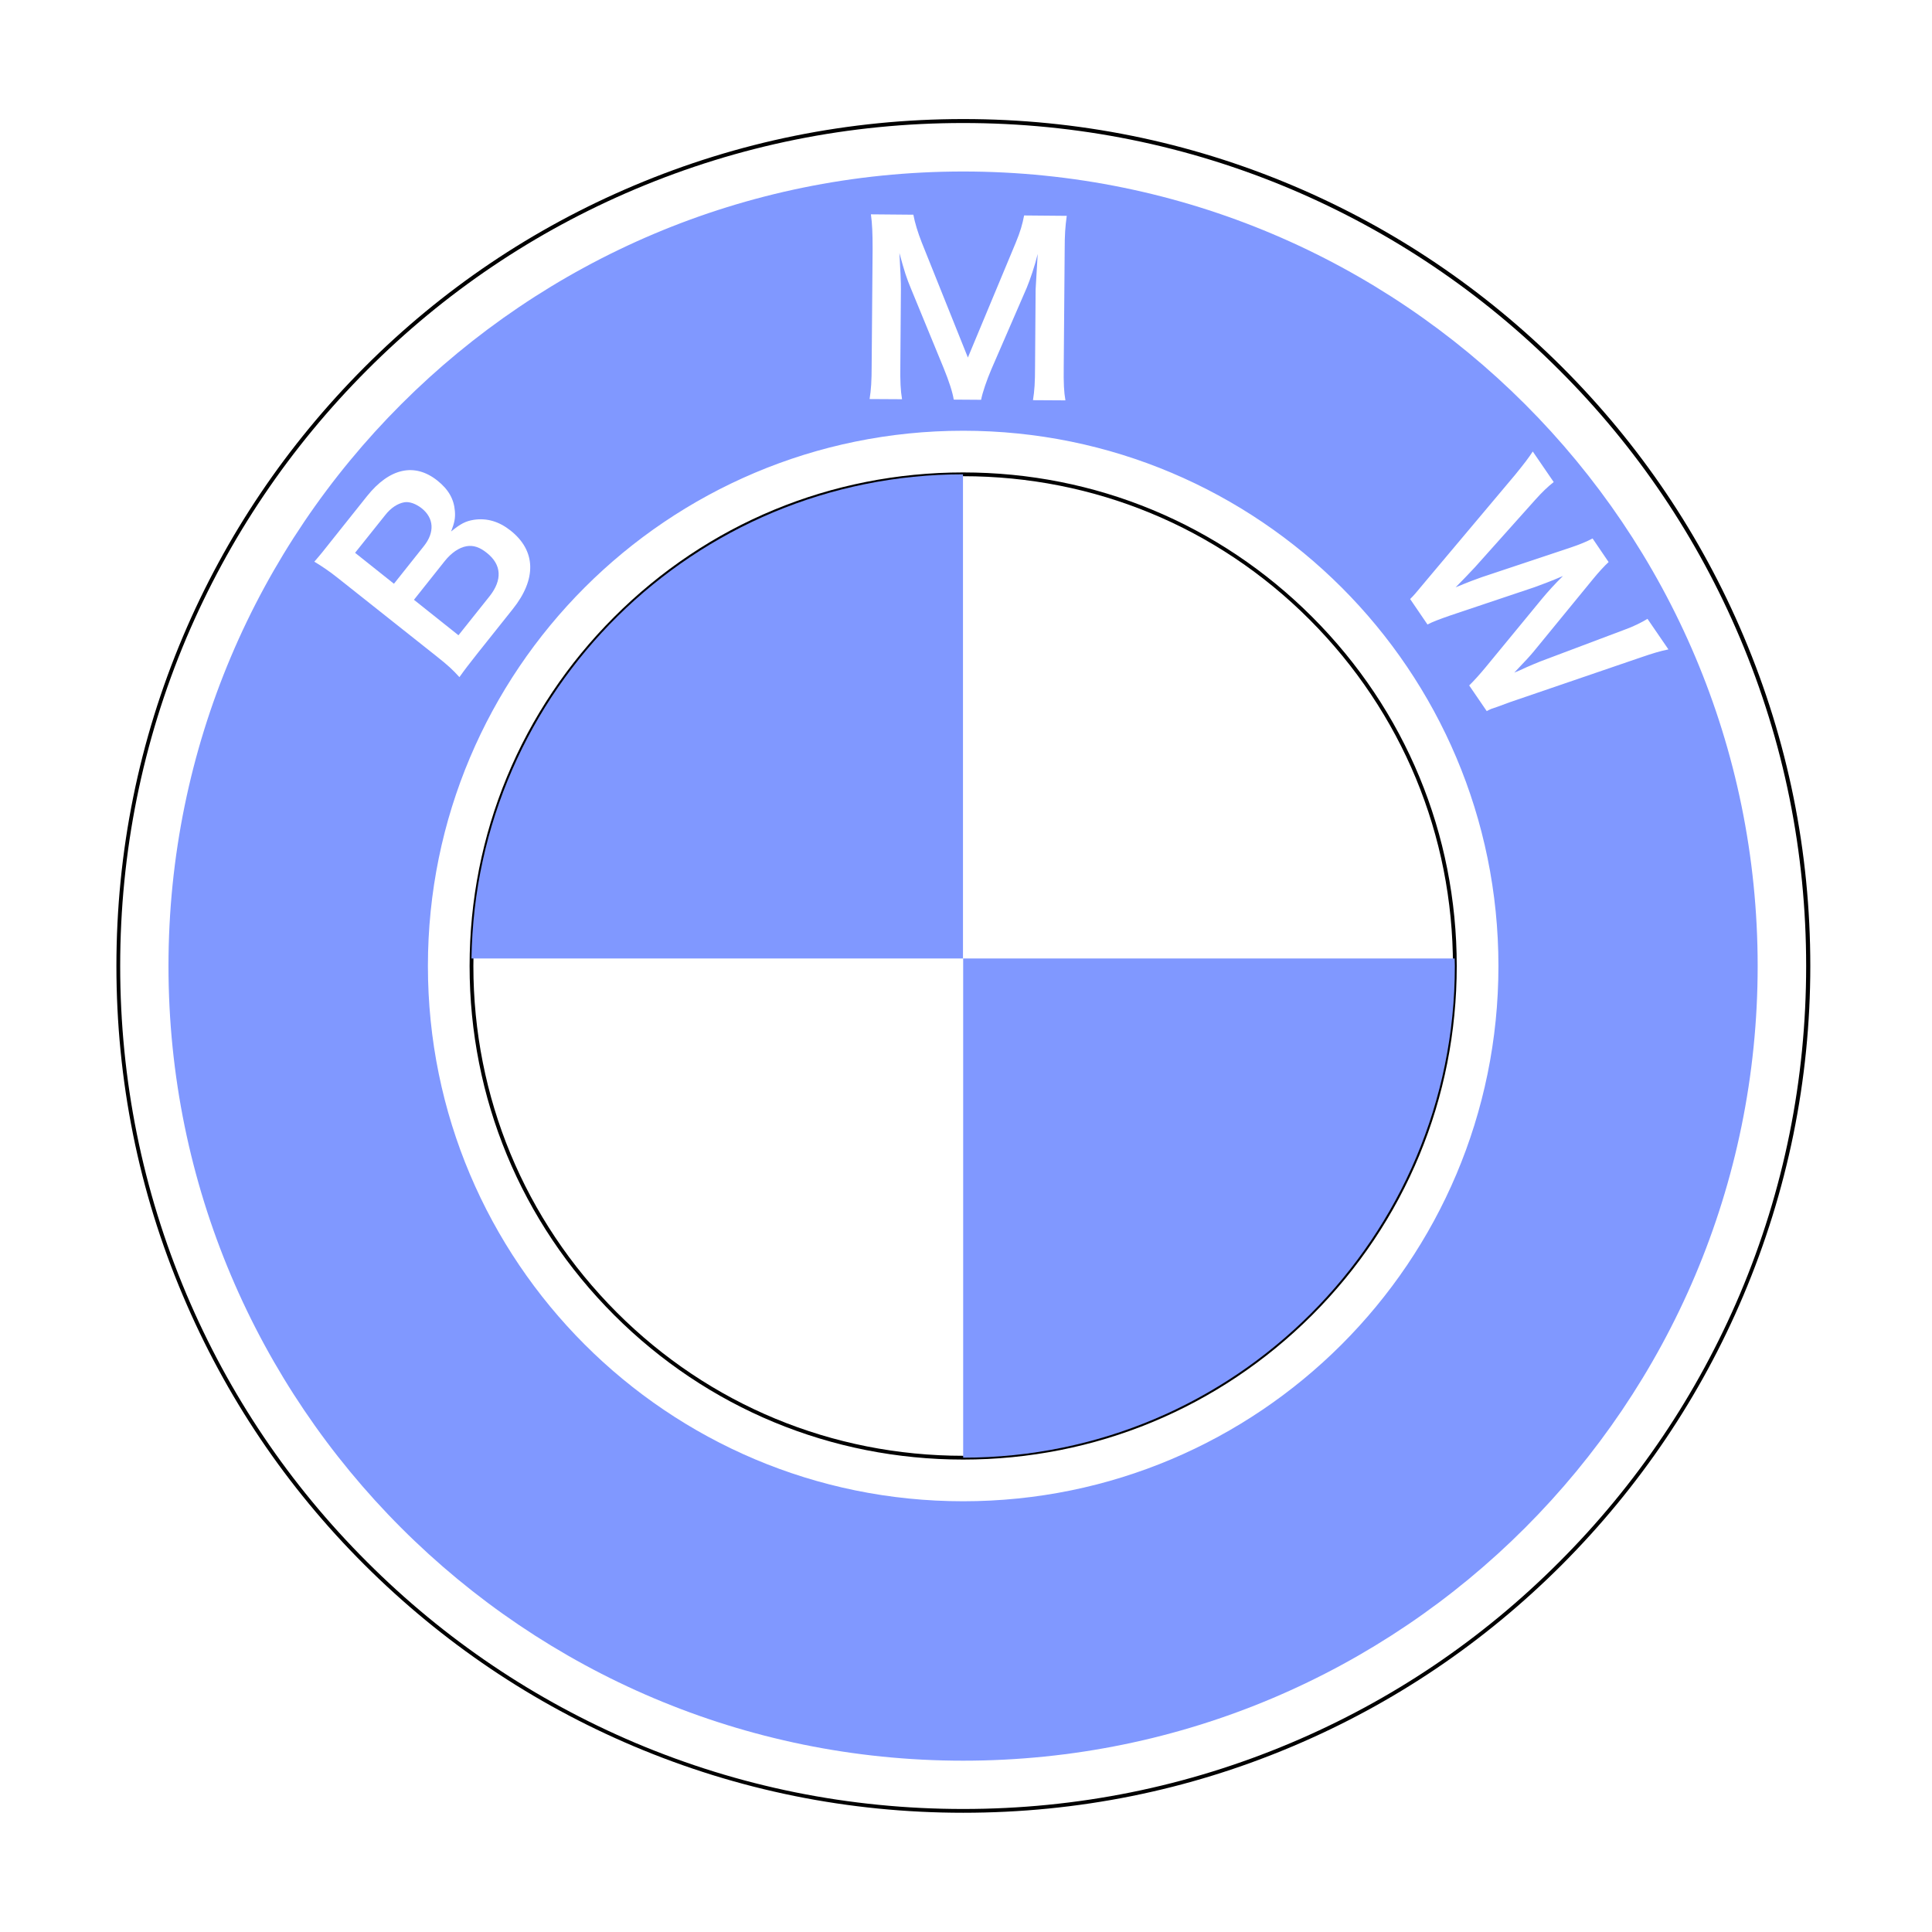
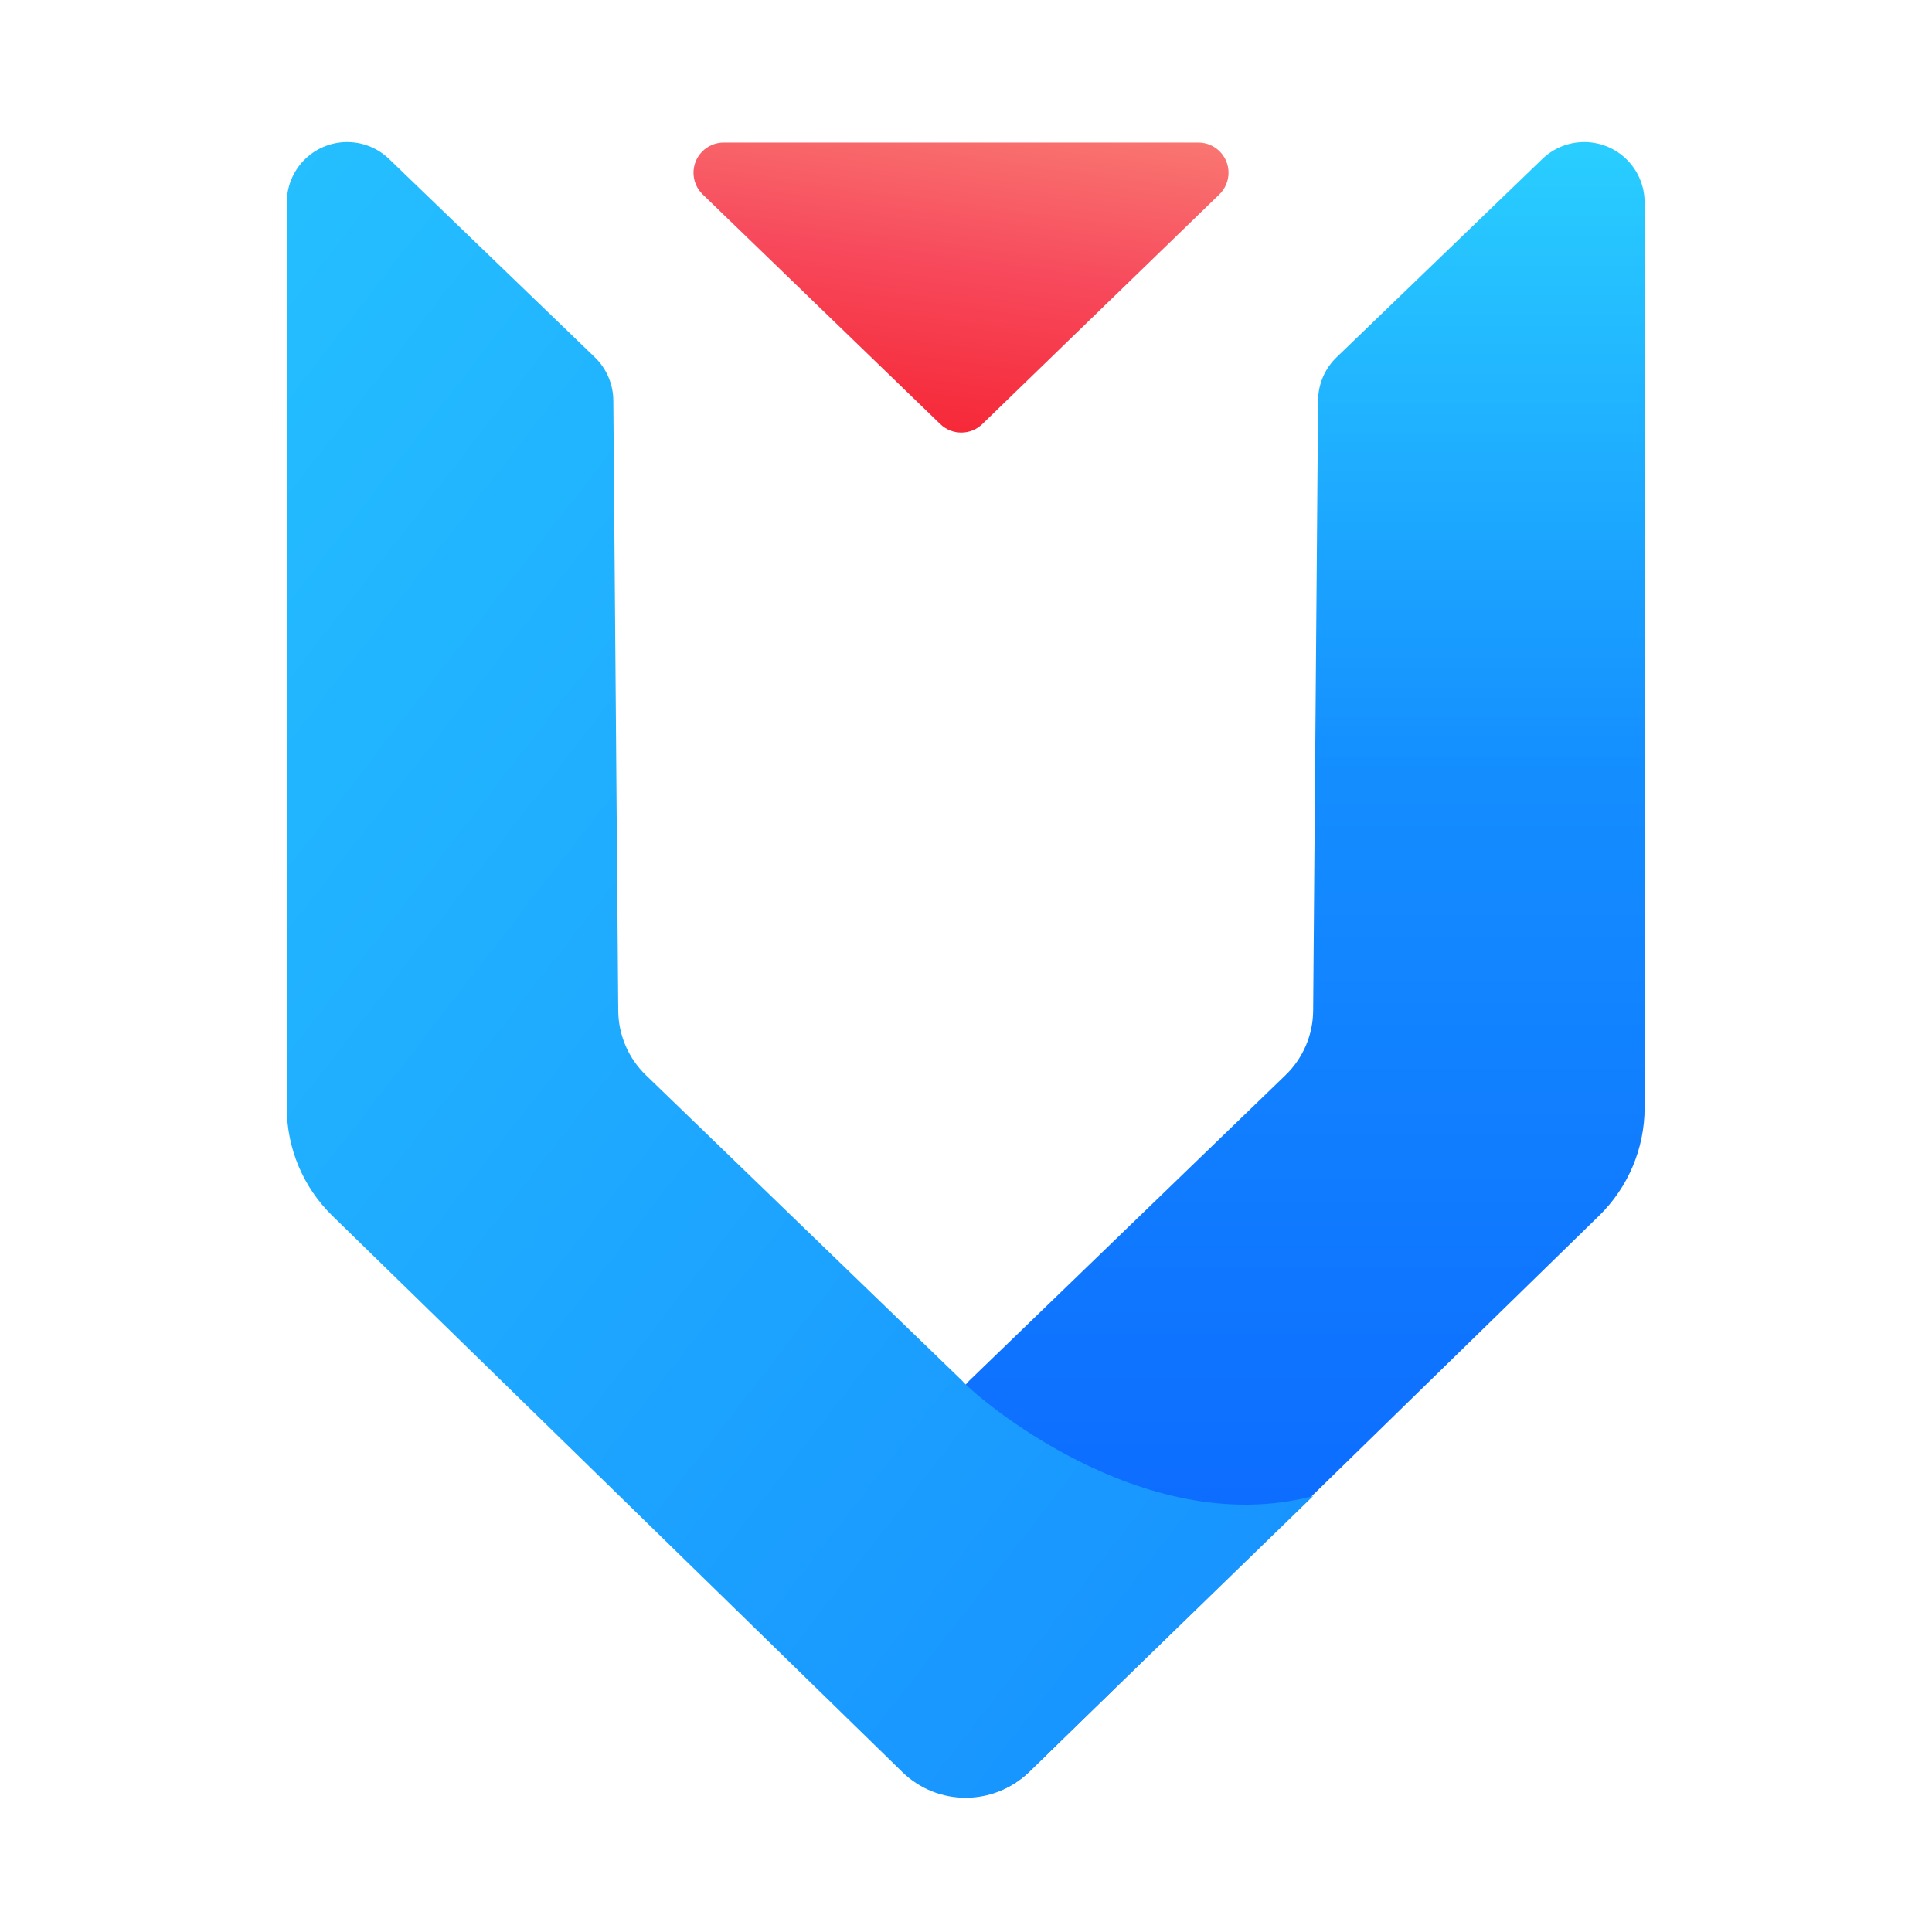
- <svg xmlns="http://www.w3.org/2000/svg" t="1605686393857" class="icon" viewBox="0 0 1024 1024" version="1.1" p-id="2258" width="200" height="200">
+ <svg xmlns="http://www.w3.org/2000/svg" viewBox="0 0 128 128" version="1.1">
  <defs>
-     <style type="text/css" />
+     <linearGradient x1="69.644%" y1="0%" x2="69.644%" y2="100%" id="linearGradient-1">
+       <stop stop-color="#29CDFF" offset="0%" />
+       <stop stop-color="#148EFF" offset="37.86%" />
+       <stop stop-color="#0A60FF" offset="100%" />
+     </linearGradient>
+     <linearGradient x1="-19.819%" y1="-36.793%" x2="138.579%" y2="157.638%" id="linearGradient-2">
+       <stop stop-color="#29CDFF" offset="0%" />
+       <stop stop-color="#0F78FF" offset="100%" />
+     </linearGradient>
+     <linearGradient x1="68.128%" y1="-35.691%" x2="30.44%" y2="114.943%" id="linearGradient-3">
+       <stop stop-color="#FA8E7D" offset="0%" />
+       <stop stop-color="#F74A5C" offset="51.264%" />
+       <stop stop-color="#F51D2C" offset="100%" />
+     </linearGradient>
  </defs>
-   <path d="M510.5 773.6c-69.9 0-135.6-27.2-185-76.6-49.4-49.4-76.6-115.1-76.6-185s27.2-135.6 76.6-185c49.4-49.4 115.1-76.6 185-76.6s135.6 27.2 185 76.6c49.4 49.4 76.6 115.1 76.6 185s-27.2 135.6-76.6 185c-49.5 49.4-115.2 76.6-185 76.6z m0-521.2c-69.3 0-134.5 27-183.6 76-49 49-76 114.2-76 183.6s27 134.5 76 183.6c49 49 114.2 76 183.6 76 69.3 0 134.5-27 183.6-76 49-49 76-114.2 76-183.6s-27-134.5-76-183.6-114.3-76-183.6-76z" fill="" p-id="2259" />
-   <path d="M510.5 960.8c-60.6 0-119.4-11.9-174.7-35.3-53.4-22.6-101.4-55-142.7-96.2s-73.6-89.2-96.2-142.7c-23.4-55.2-35.2-114-35.2-174.6S73.6 392.6 97 337.3c22.6-53.4 55-101.4 96.2-142.7s89.2-73.6 142.7-96.2C391.2 75 450 63.1 510.6 63.1c60.6 0 119.4 11.9 174.7 35.3 53.4 22.6 101.4 55 142.7 96.2 41.2 41.2 73.6 89.2 96.2 142.7 23.4 55.3 35.3 114.1 35.3 174.7S947.4 631.4 924 686.7c-22.6 53.4-55 101.4-96.2 142.7-41.2 41.2-89.2 73.6-142.7 96.2-55.3 23.4-114.1 35.2-174.6 35.2z m0-895.6c-60.3 0-118.8 11.8-173.9 35.1-53.2 22.5-101 54.7-142 95.8s-73.2 88.8-95.8 142C75.5 393.2 63.7 451.7 63.7 512c0 60.3 11.8 118.8 35.1 173.9 22.5 53.2 54.7 101 95.8 142 41 41 88.8 73.2 142 95.8 55.1 23.3 113.6 35.1 173.9 35.1s118.8-11.8 173.9-35.1c53.2-22.5 101-54.7 142-95.8 41-41 73.2-88.8 95.8-142 23.3-55.1 35.1-113.6 35.1-173.9 0-60.3-11.8-118.8-35.1-173.9-22.5-53.2-54.7-101-95.8-142-41-41-88.8-73.2-142-95.8C629.3 77 570.8 65.2 510.5 65.2z" fill="" p-id="2260" />
-   <path d="M510.5 251.4C367.9 251.4 252 366 249.9 508h260.5V251.4zM771 508H510.5v264.6c143.9 0 260.6-116.7 260.6-260.6 0-1.3-0.1-2.6-0.1-4z" fill="#8098FF" p-id="2261" />
-   <path d="M223.5 269.4c-3.1-2.4-6.4-3.6-9.1-3.2-3.6 0.6-7.3 3-10.3 6.9L188.2 293l20.6 16.4 15.9-20c5.8-7.3 5.3-14.8-1.2-20zM259.5 316c6.8-8.6 6.4-16.7-1.4-22.9-3.8-3.1-7.2-4.2-10.8-3.6-4 0.7-8.1 3.5-11.6 7.9l-16.3 20.5 23.6 18.8 16.5-20.7z" fill="#8098FF" p-id="2262" />
-   <path d="M510.5 90.9C277.9 90.9 89.3 279.4 89.3 512s188.6 421.2 421.2 421.2S931.6 744.6 931.6 512 743.1 90.9 510.5 90.9z m-48.9 22.7l22.5 0.2c0.8 4.3 2.4 9.5 4.4 14.6l24.5 61.1 25.3-60.7c2.5-6 3.6-9.9 4.5-14.6l22.6 0.2c-0.8 5.9-1.1 9.9-1.1 18.2l-0.5 61.7c-0.1 9 0.1 13.4 0.9 17.9l-17.2-0.1c0.8-5 1.1-9.4 1.1-17.9l0.3-40.8c0.6-10.7 1-16.9 1.1-18.8-1.6 6.6-4 13.5-5.8 17.9l-18.7 43.1c-2.5 5.8-4.8 12.6-5.5 16.3l-14.5-0.1c-0.6-3.9-2.5-9.7-5.3-16.6l-17.4-42.3c-2.3-5.5-3.4-8.9-6.1-18.8 0.4 6.5 0.9 16.6 0.8 19.3l-0.3 40.3c-0.1 8.5 0.1 13.1 0.9 17.9l-17.2-0.1c0.8-4.9 1.1-9.7 1.1-17.9l0.5-61.7c0-8.1-0.2-13.3-0.9-18.3zM179 306.3c-4.4-3.5-8.1-6-12.4-8.6 3.4-3.9 4.6-5.4 9.8-12l18.1-22.7c11.9-14.9 25.2-17.9 37.3-8.3 5.9 4.7 8.8 9.8 9.3 16.2 0.3 3.7-0.2 6.1-2 10.8 5-4.1 7.7-5.5 12.1-6.2 6.8-1 13.2 0.8 19.4 5.7 13.5 10.7 13.9 25.7 1.2 41.6L253 346.4c-4.4 5.6-6.6 8.4-9.5 12.5-3.5-3.9-6.1-6.3-12.3-11.2L179 306.3z m331.5 489.4c-156.7 0-283.7-127-283.7-283.7s127-283.7 283.7-283.7 283.7 127 283.7 283.7-127.1 283.7-283.7 283.7z m289.7-423.5c-3.3 1.2-5.5 2-6.5 2.4-3.4 1.1-3.4 1.1-5.7 2.3l-9.3-13.6c2.2-2.1 5.8-6.1 8.6-9.5l30.2-36.7c3.2-3.8 6.4-7.4 10.9-11.8-6.5 2.8-11.2 4.5-15 5.9l-45 15.1c-5.4 1.9-9.2 3.3-11.8 4.7l-9.2-13.5c2.2-2.2 2.2-2.2 8.6-9.9l47.1-56c4.7-5.8 7.1-8.9 9.3-12.3l11.1 16.2c-3.3 2.6-6 5.2-9.7 9.3l-32.1 35.9c-2.7 2.9-7.1 7.5-10.2 10.6 7.2-3 10.5-4.2 13.9-5.4l46.8-15.6c5.1-1.7 8.9-3.3 11.9-4.9l8.5 12.5c-2.2 2-5.5 5.6-8.5 9.3l-31.2 38.1c-2.1 2.5-3.8 4.4-10.3 11.2 2.7-1.1 2.7-1.1 6.6-2.9 1.8-0.8 6.3-2.7 7.4-3.1l44.6-16.8c4.5-1.6 9.1-3.9 12-5.7l11.1 16.2c-4.4 0.9-7.8 1.9-14.8 4.3l-69.3 23.7z" fill="#8098FF" p-id="2263" />
+   <g id="Vue" stroke="none" stroke-width="1" fill="none" fill-rule="evenodd">
+     <g id="Group" transform="translate(19, 9)">
+       <path d="M89.96,90.48 C78.58,93.48 68.33,83.36 67.62,82.48 L46.66,62.229 C45.502,61.11 44.843,59.573 44.83,57.963 L44.504,17.521 C44.495,16.446 44.054,15.42 43.28,14.673 L29.646,1.532 C28.055,-0.002 25.523,0.045 23.99,1.635 C23.272,2.381 22.87,3.376 22.87,4.411 L22.87,64.386 C22.87,67.081 23.957,69.661 25.885,71.543 L63.6,108.352 C65.947,110.642 69.696,110.625 72.021,108.313" id="Path-Copy" fill="url(#linearGradient-1)" fill-rule="nonzero" transform="translate(56.415, 54.83116) scale(-1, 1) translate(-56.415, -54.83116) " />
+       <path d="M68,90.116 C56.62,93.116 45.46,83.36 44.75,82.48 L23.79,62.229 C22.632,61.11 21.973,59.573 21.96,57.963 L21.634,17.521 C21.625,16.446 21.184,15.42 20.41,14.673 L6.776,1.532 C5.185,-0.002 2.653,0.045 1.12,1.635 C0.402,2.381 3.90211878e-13,3.376 3.90798505e-13,4.411 L3.94351218e-13,64.386 C3.94681177e-13,67.081 1.087,69.661 3.015,71.543 L40.781,108.401 C43.107,110.671 46.818,110.677 49.15,108.413" id="Path" fill="url(#linearGradient-2)" fill-rule="nonzero" />
+       <path d="M43.298,19.099 L27.557,3.882 C26.762,3.115 26.741,1.849 27.509,1.054 C27.885,0.665 28.404,0.444 28.947,0.444 L60.393,0.444 C61.497,0.444 62.393,1.34 62.393,2.444 C62.393,2.986 62.173,3.504 61.784,3.881 L46.08,19.098 C45.305,19.848 44.074,19.849 43.298,19.099 Z" id="Path" fill="url(#linearGradient-3)" />
+     </g>
+   </g>
</svg>
